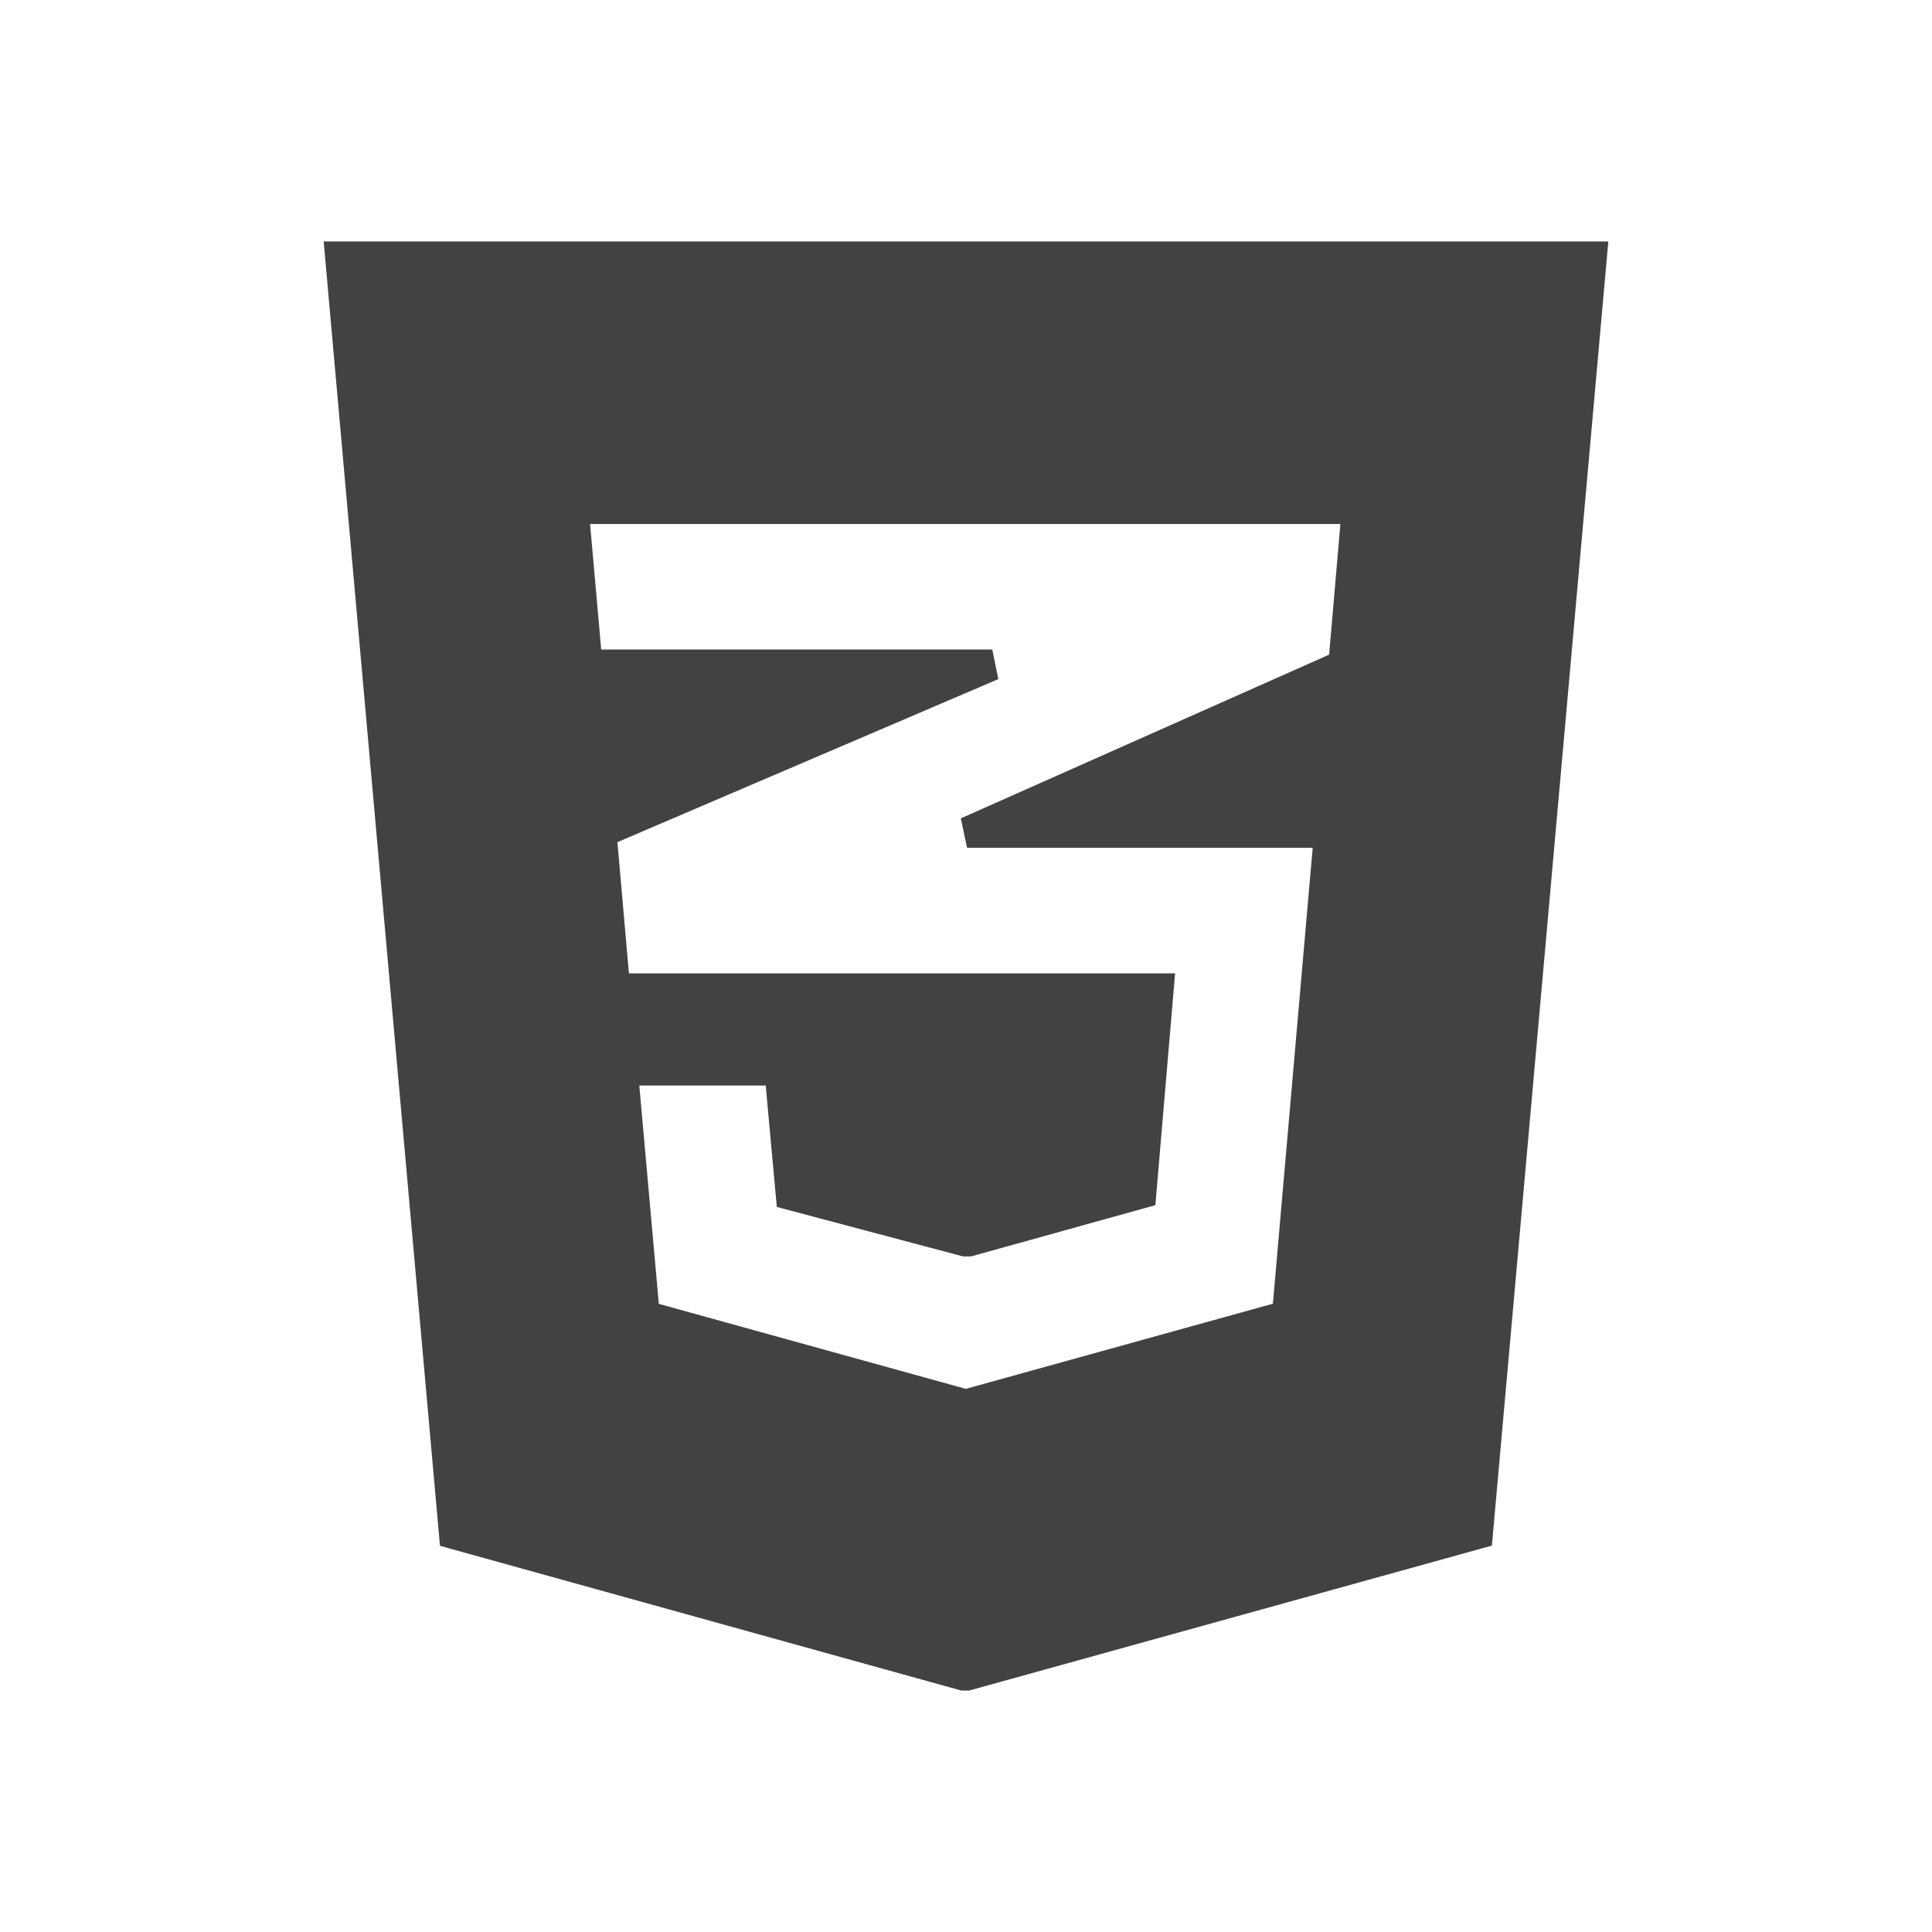
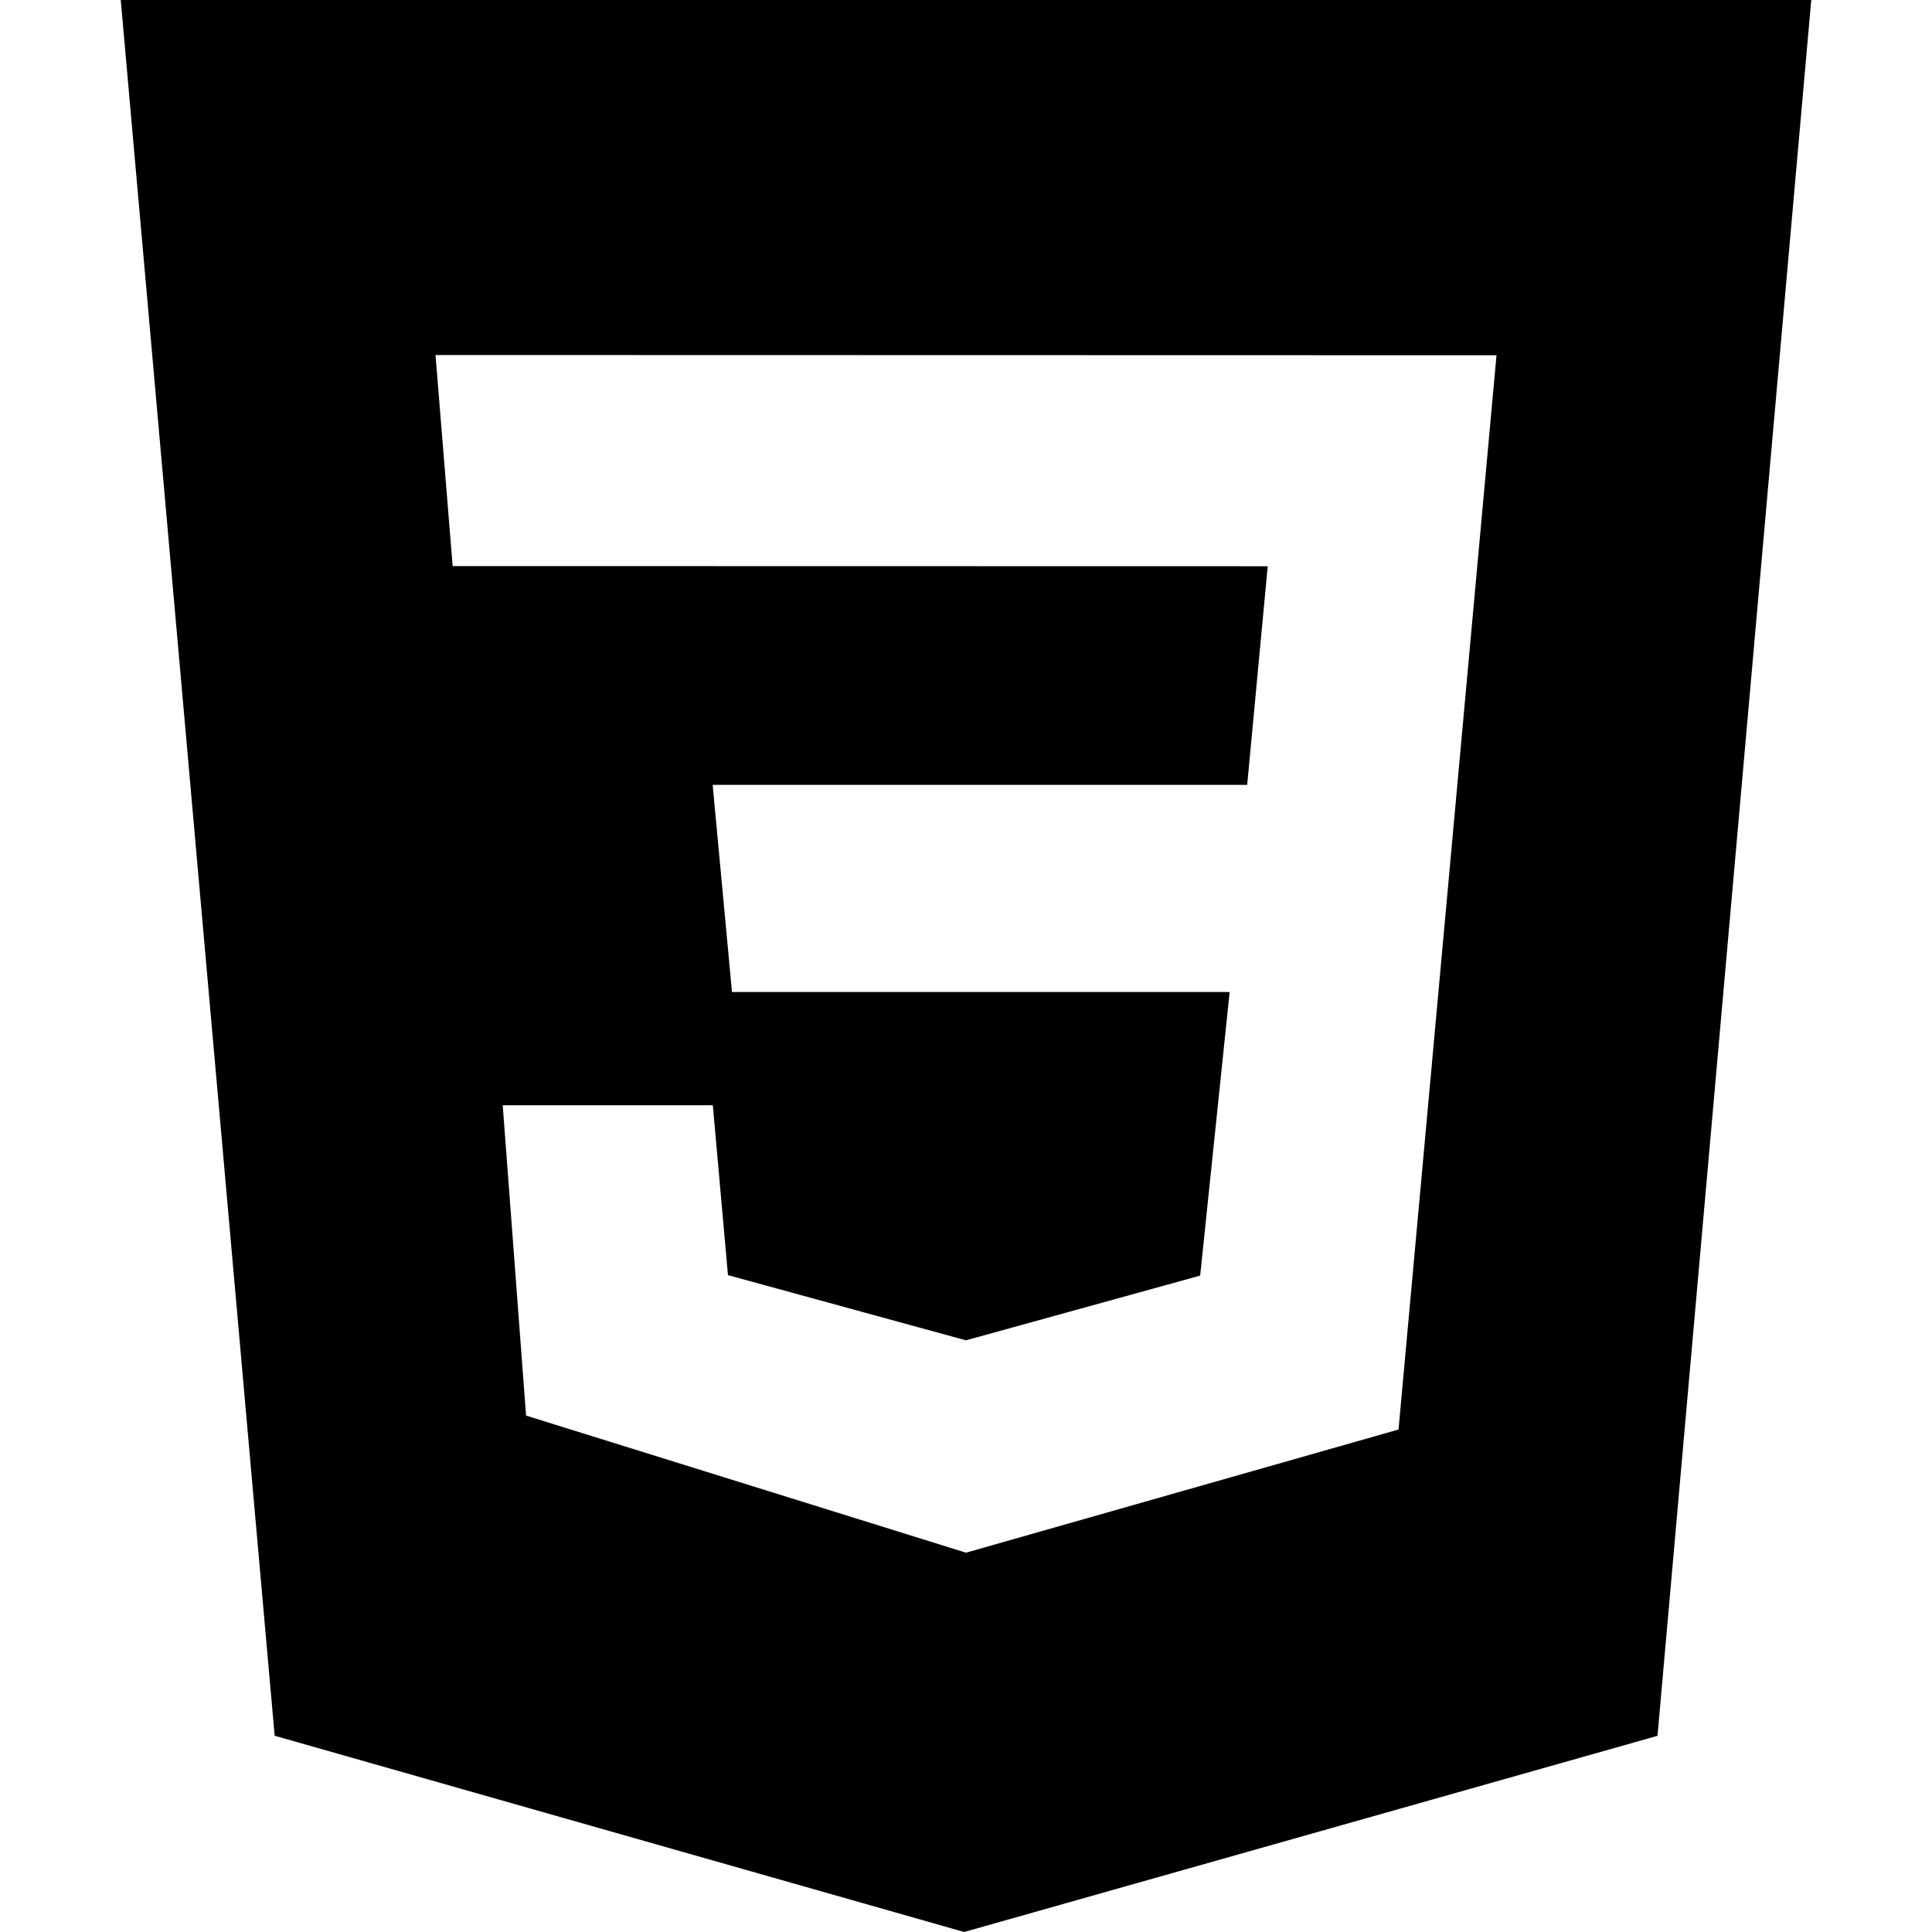
- <svg xmlns="http://www.w3.org/2000/svg" height="2048px" style="shape-rendering:geometricPrecision; text-rendering:geometricPrecision; image-rendering:optimizeQuality; fill-rule:evenodd; clip-rule:evenodd" viewBox="0 0 2048 2048" width="2048px" xml:space="preserve">
-   <defs>
-     <style type="text/css">
-    
-     .fil1 {fill:none}
-     .fil0 {fill:#424242}
-    
-   </style>
-   </defs>
-   <g id="Layer_x0020_1">
-     <path class="fil0" d="M1582.48 1627.13l120.816 -1353.38 1.585 -17.752 -17.804 0 -1326.16 0 -17.802 0 1.581 17.752 120.689 1353.6 1.006 11.285 10.872 3.018 541.588 150.346 8.685 0 543.064 -150.568 10.87 -3.014 1.009 -11.289zm-557.369 -1071.68l395.75 0 -11.913 138.491 -390.414 173.558 6.576 31.226 366.391 0 -42.175 483.261 -325.538 90.259 -325.432 -90.106 -20.667 -231.443 134 0 10.737 117.345 1.042 11.374 11.027 2.929 186.463 49.539 8.493 -0.064 184.316 -51.231 10.978 -3.053 0.964 -11.315 18.428 -216.732 1.504 -17.688 -17.787 0 -202.743 0 -358.429 0 -12.198 -139.091 377.014 -161.362 26.761 -11.469 -6.386 -31.354 -26.761 0 -387.811 0 -11.81 -133.074 397.936 0 1.684 0z" />
-   </g>
-   <rect class="fil1" height="2048" width="2048" />
+ <svg xmlns="http://www.w3.org/2000/svg" role="img" viewBox="0 0 24 24">
+   <path d="M1.5 0h21l-1.91 21.563L11.977 24l-8.565-2.438L1.5 0zm17.09 4.413L5.41 4.41l.213 2.622 10.125.002-.255 2.716h-6.64l.24 2.573h6.182l-.366 3.523-2.91.804-2.956-.81-.188-2.11h-2.61l.29 3.855L12 19.288l5.373-1.53L18.59 4.414z" />
</svg>
